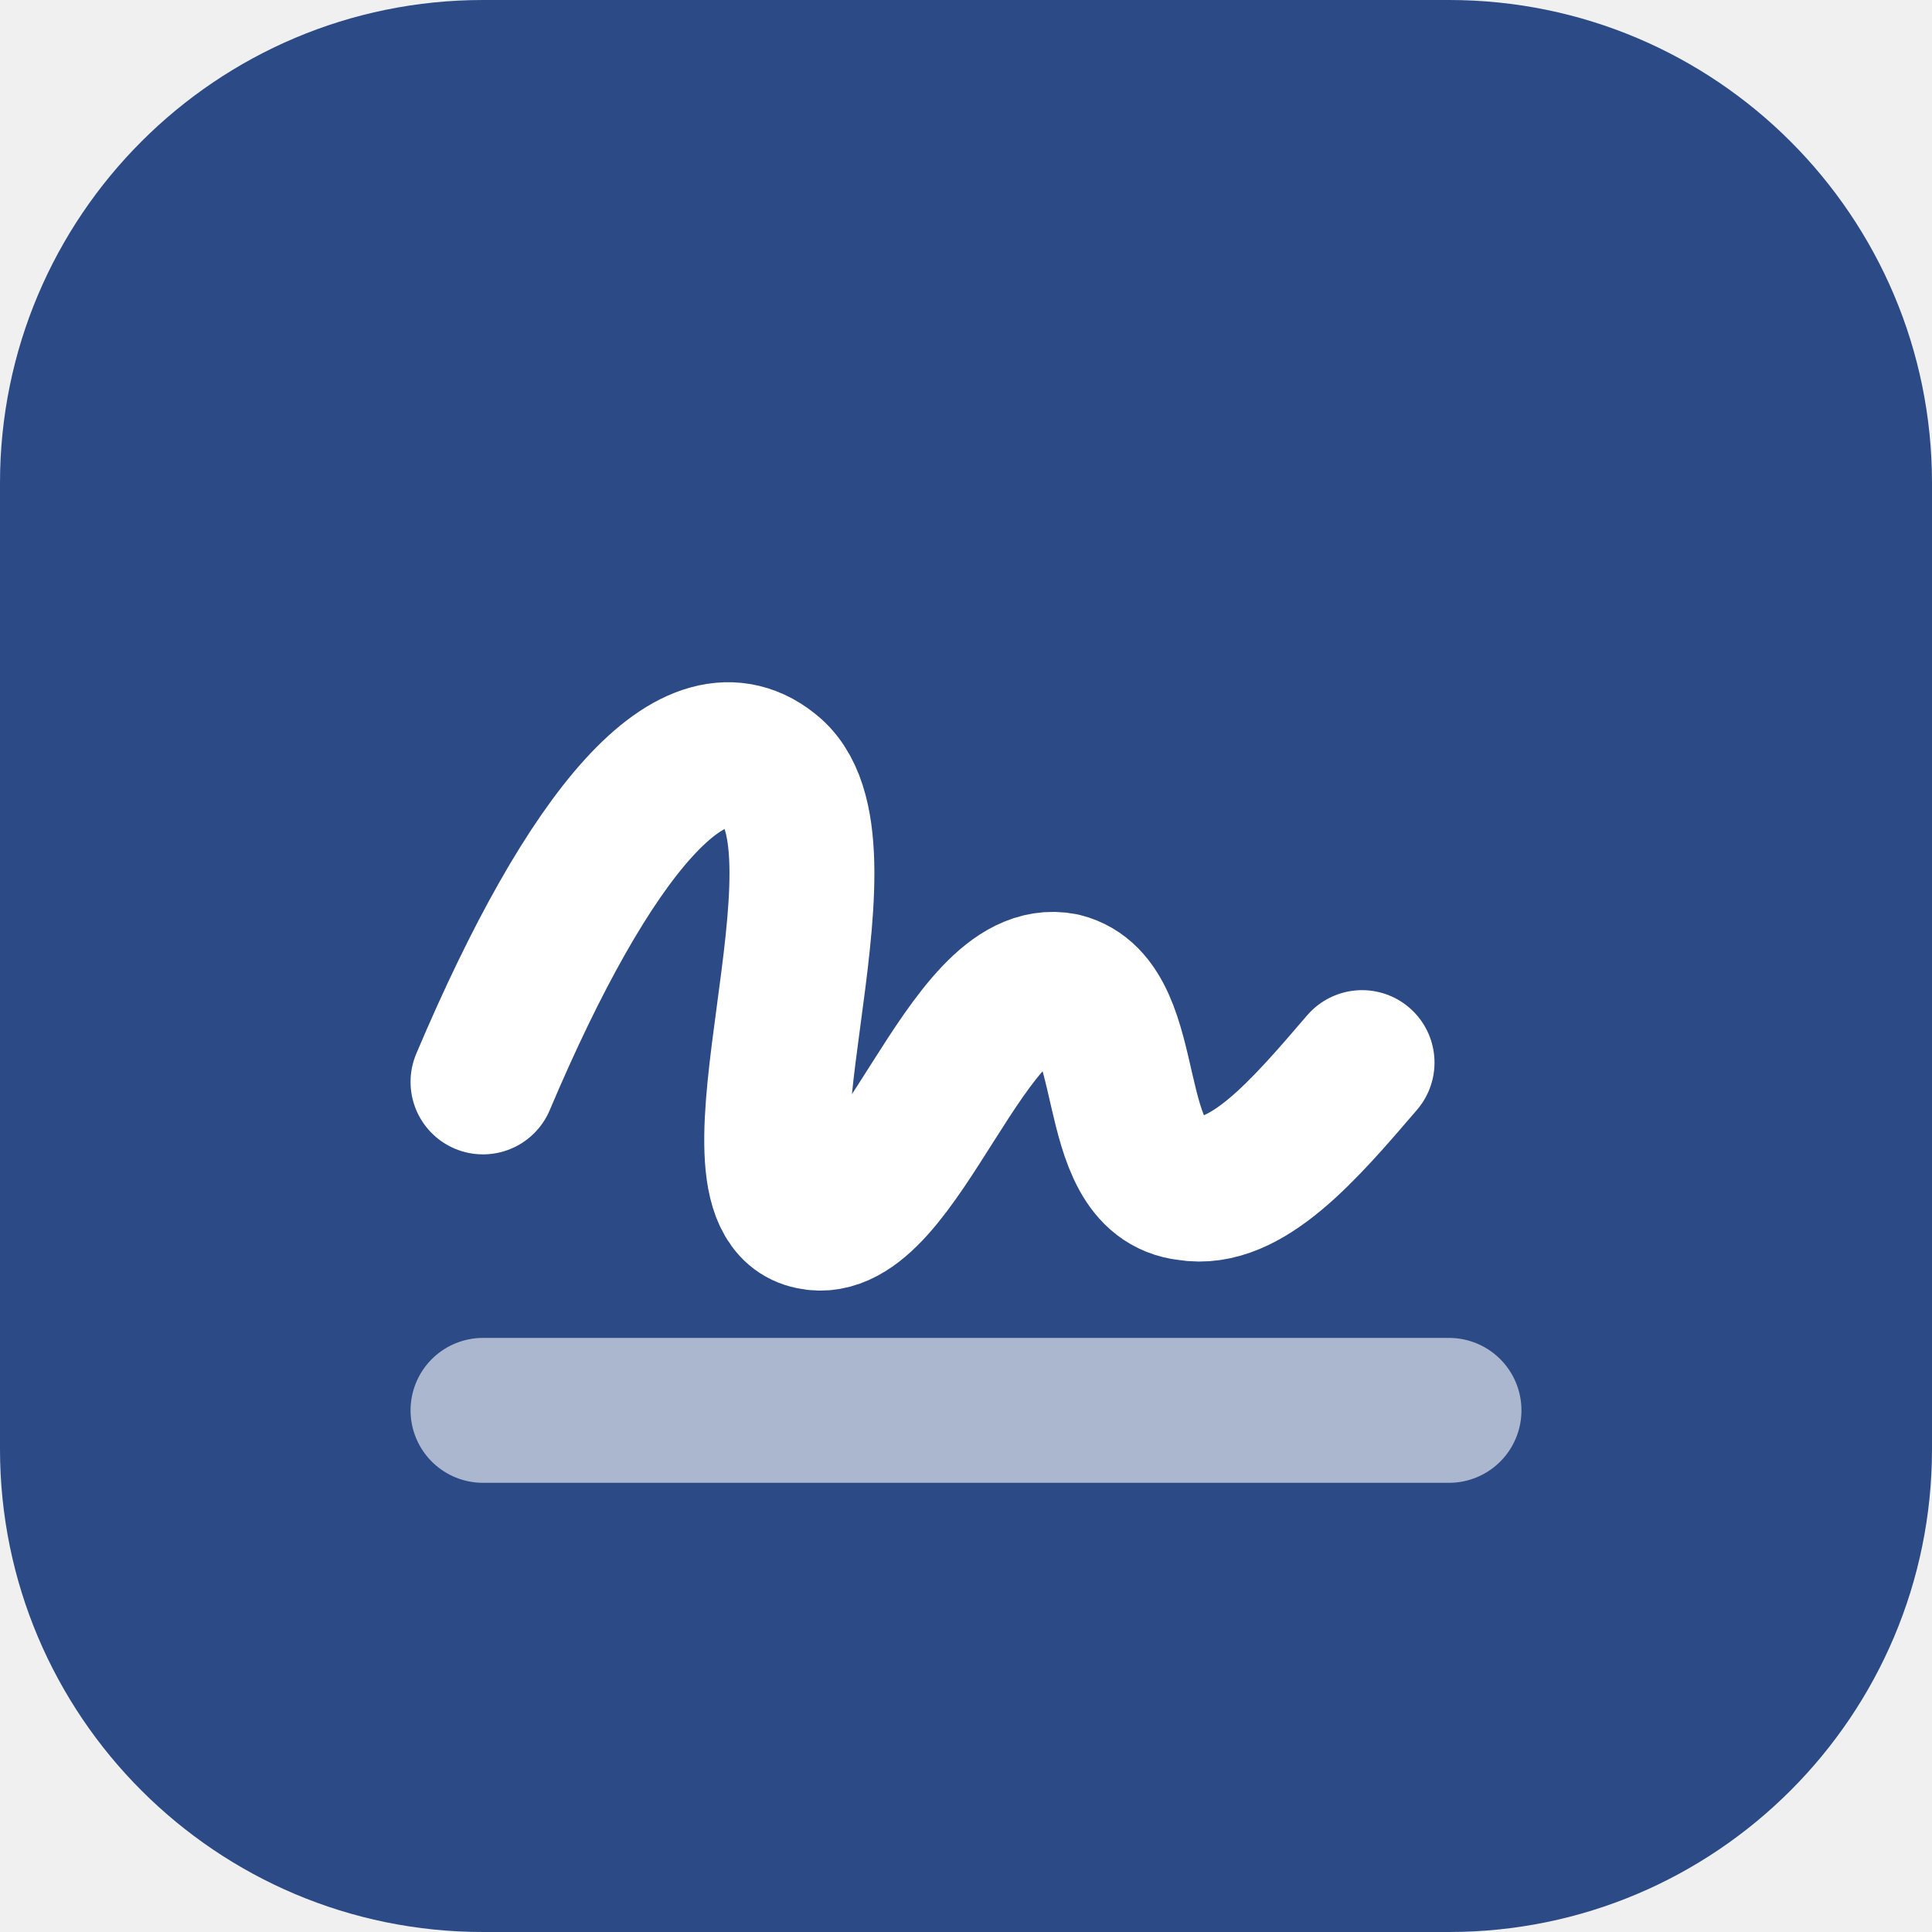
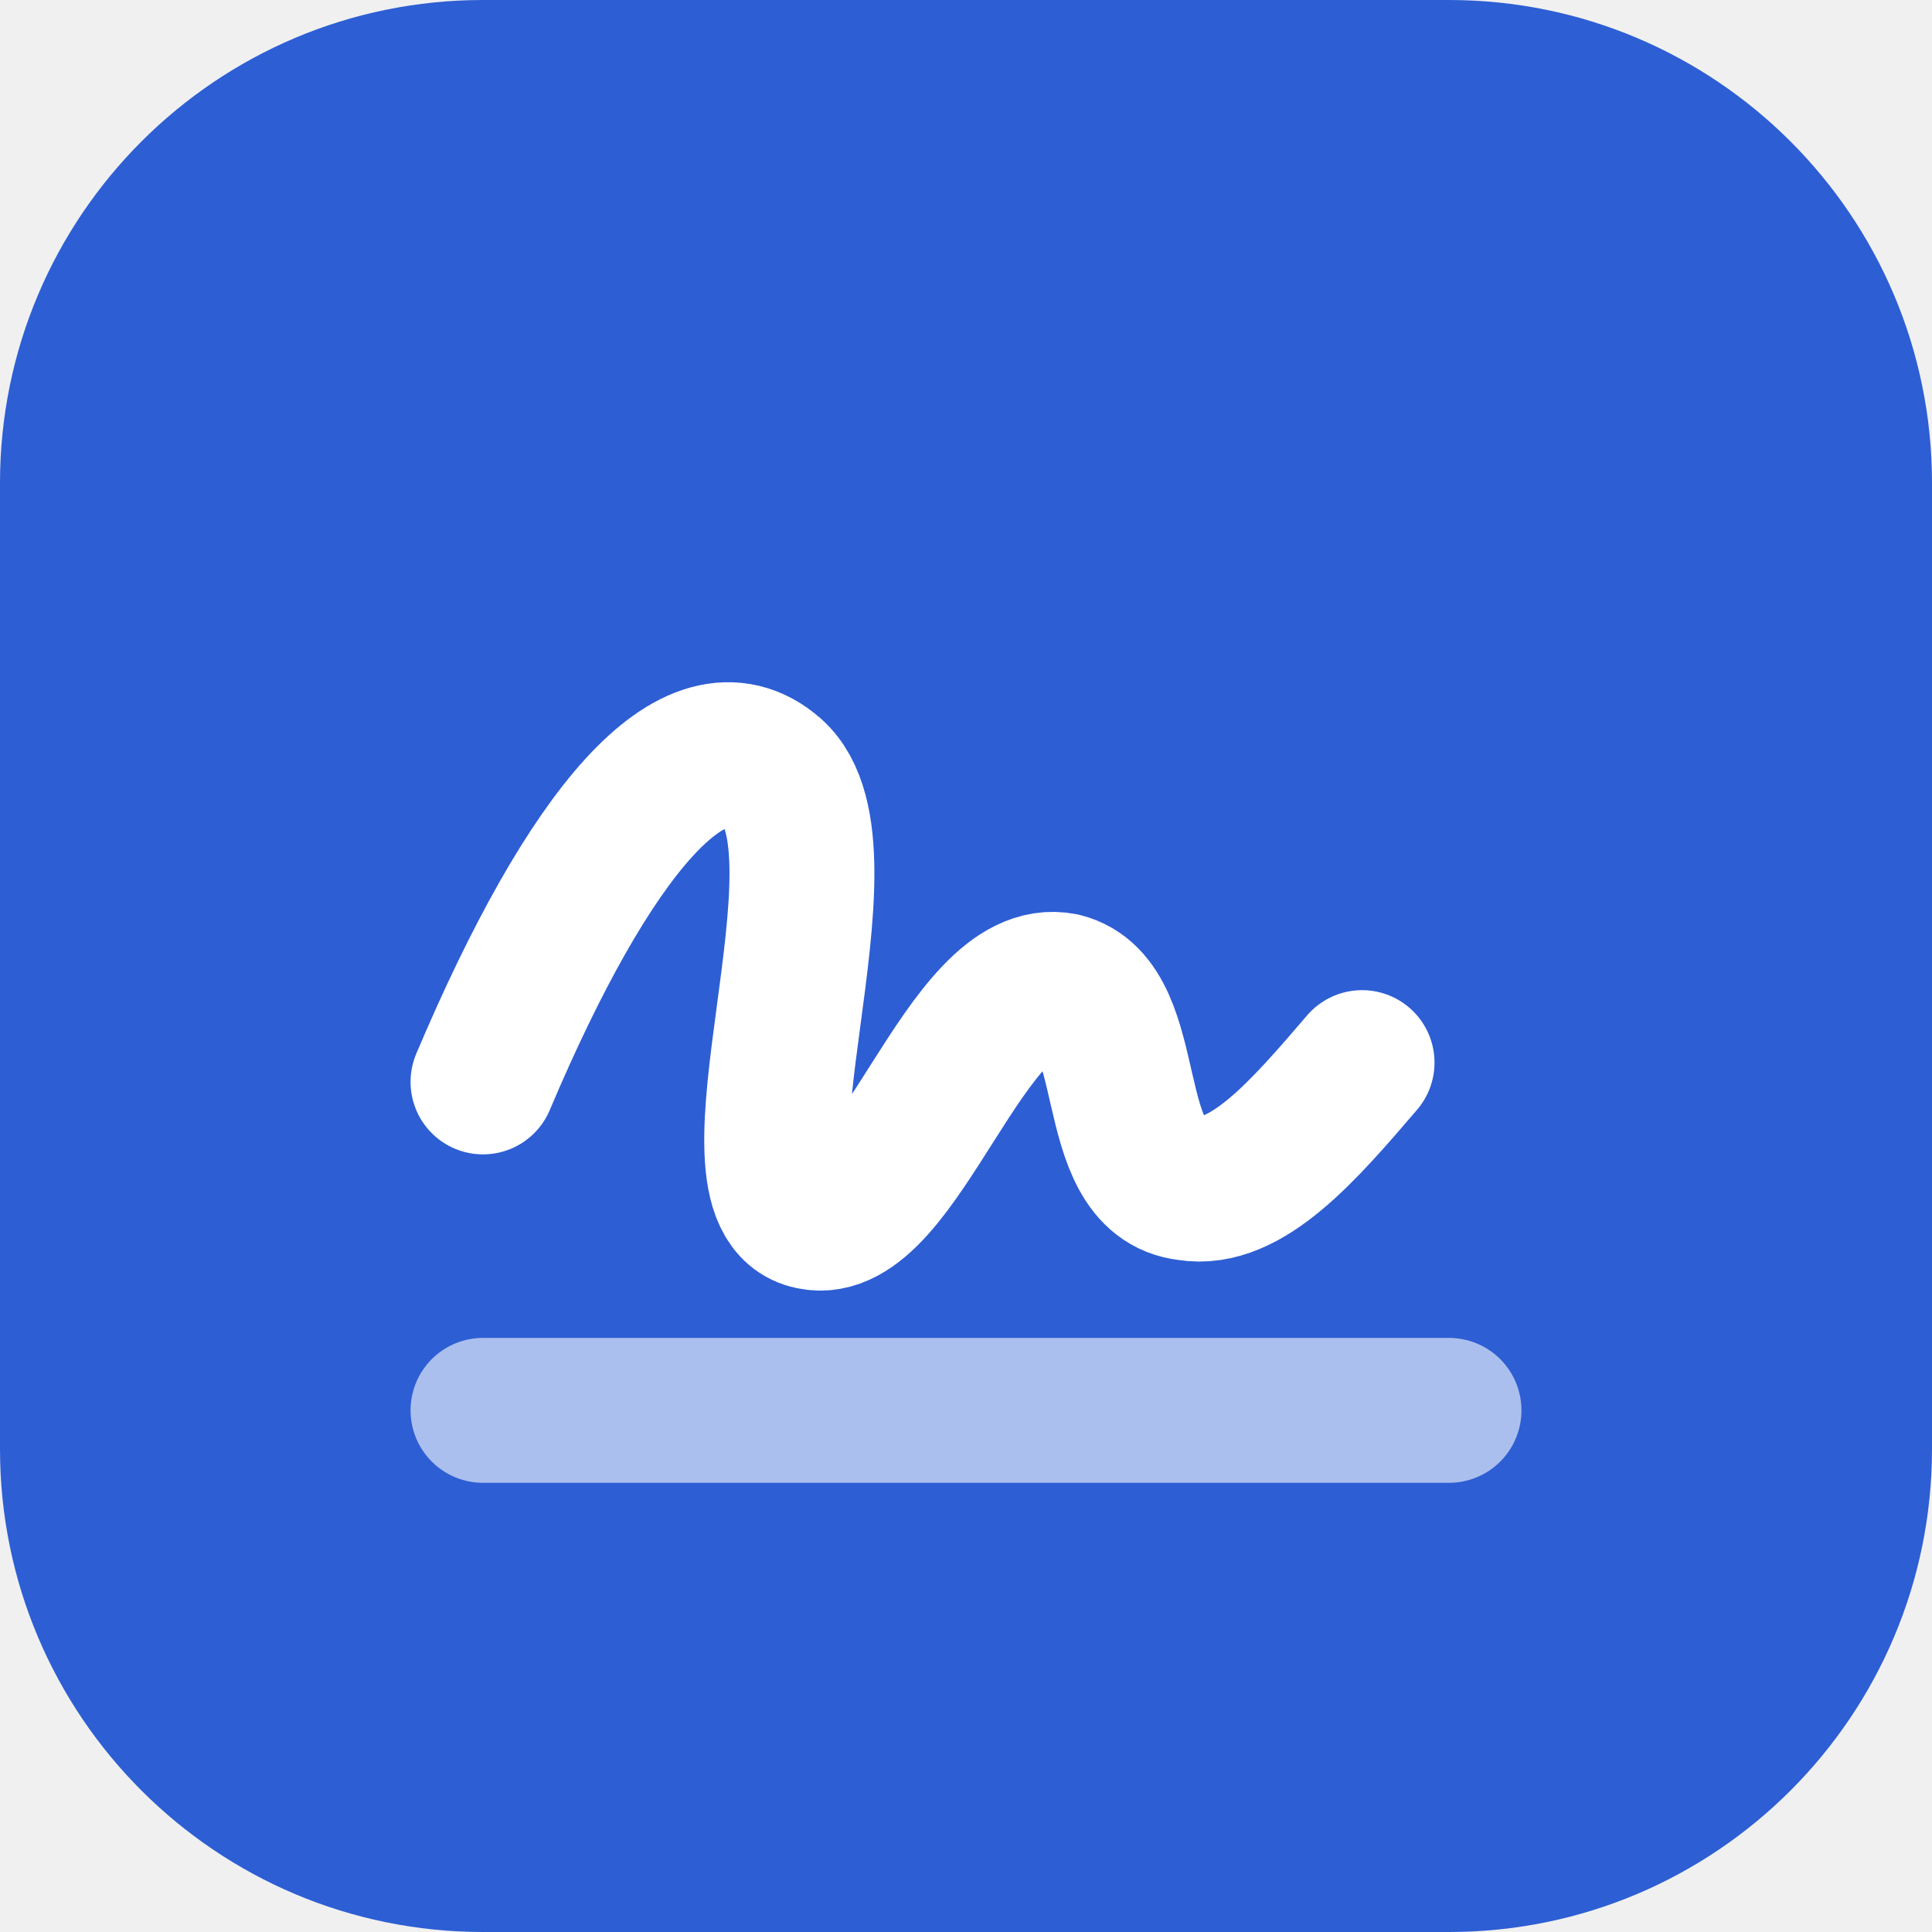
<svg xmlns="http://www.w3.org/2000/svg" viewBox="0 0 20 20">
-   <rect width="20" height="20" rx="5" fill="#2c4b86" />
+   <rect width="20" height="20" rx="5" fill="#2d5ed4" />
  <path d="M5 11.2c1.1-2.6 2.2-3.9 3-3.2.9.8-.6 4.4.4 4.6.9.2 1.6-2.6 2.6-2.4.8.2.4 2 1.3 2.1.6.1 1.2-.6 1.8-1.3" fill="none" stroke="#fff" stroke-width="1.5" stroke-linecap="round" stroke-linejoin="round" />
  <path d="M5 14.6h10" fill="none" stroke="#fff" stroke-width="1.5" stroke-linecap="round" opacity=".6" />
</svg>
